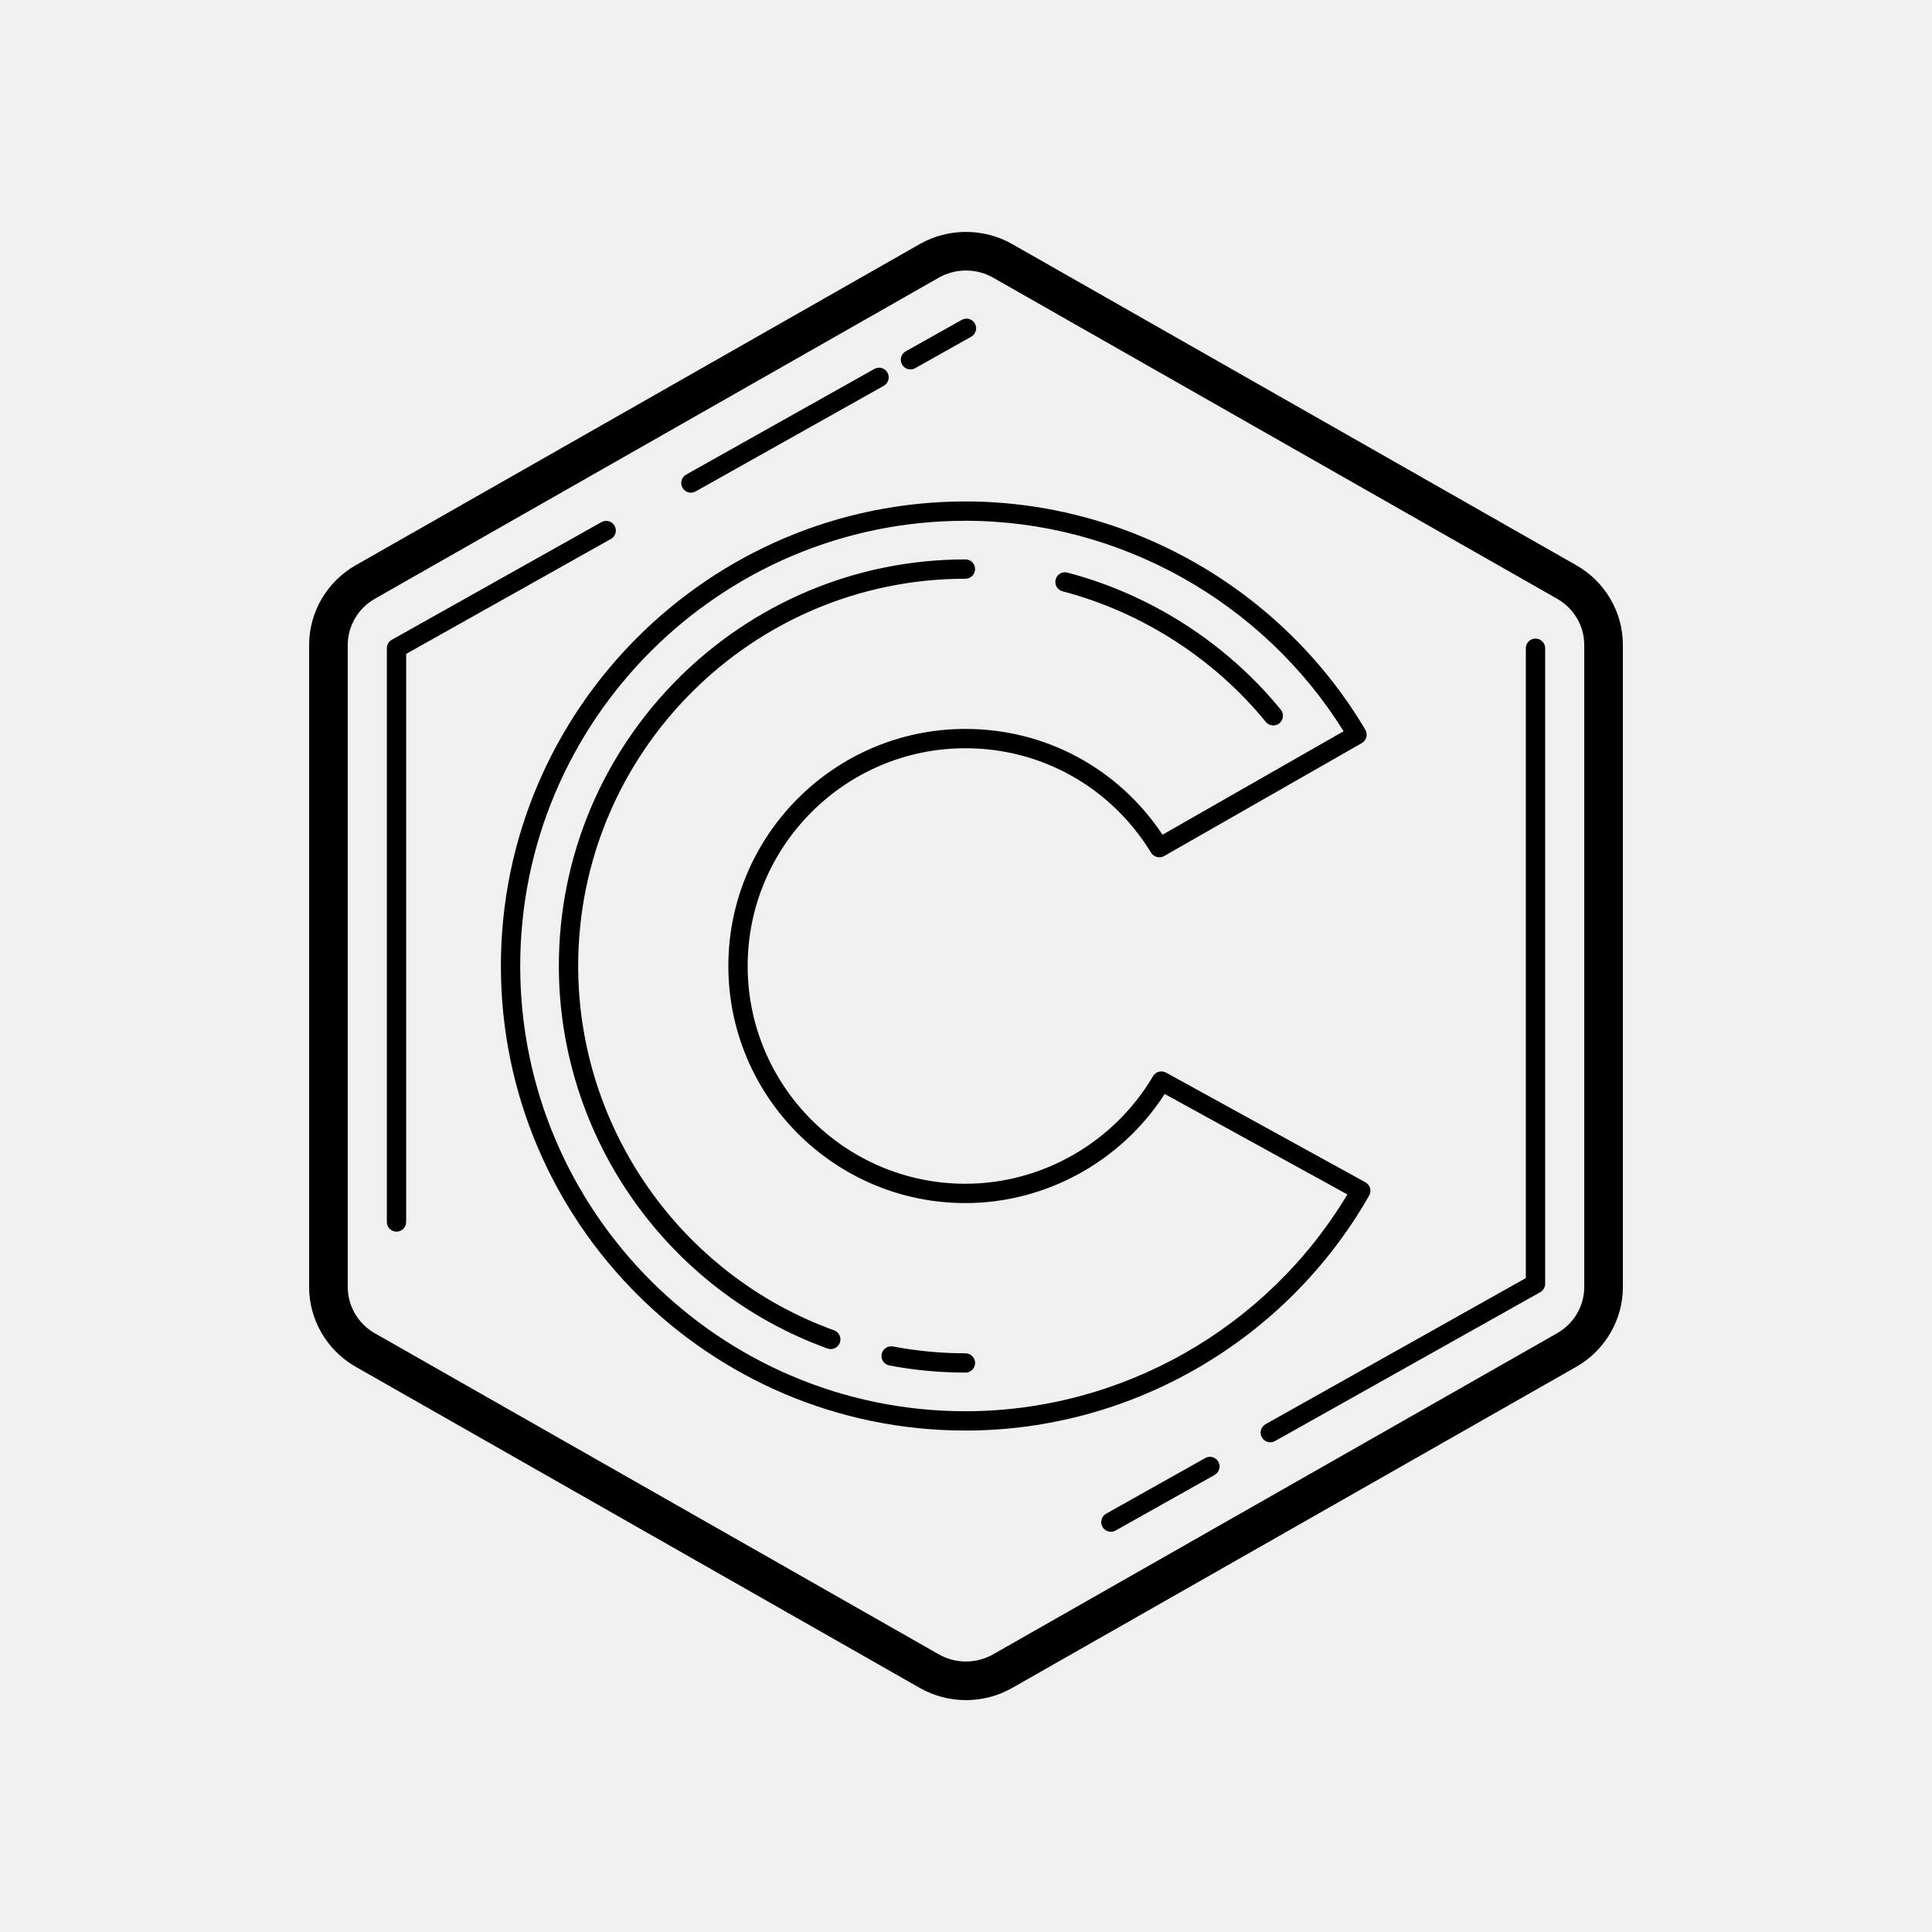
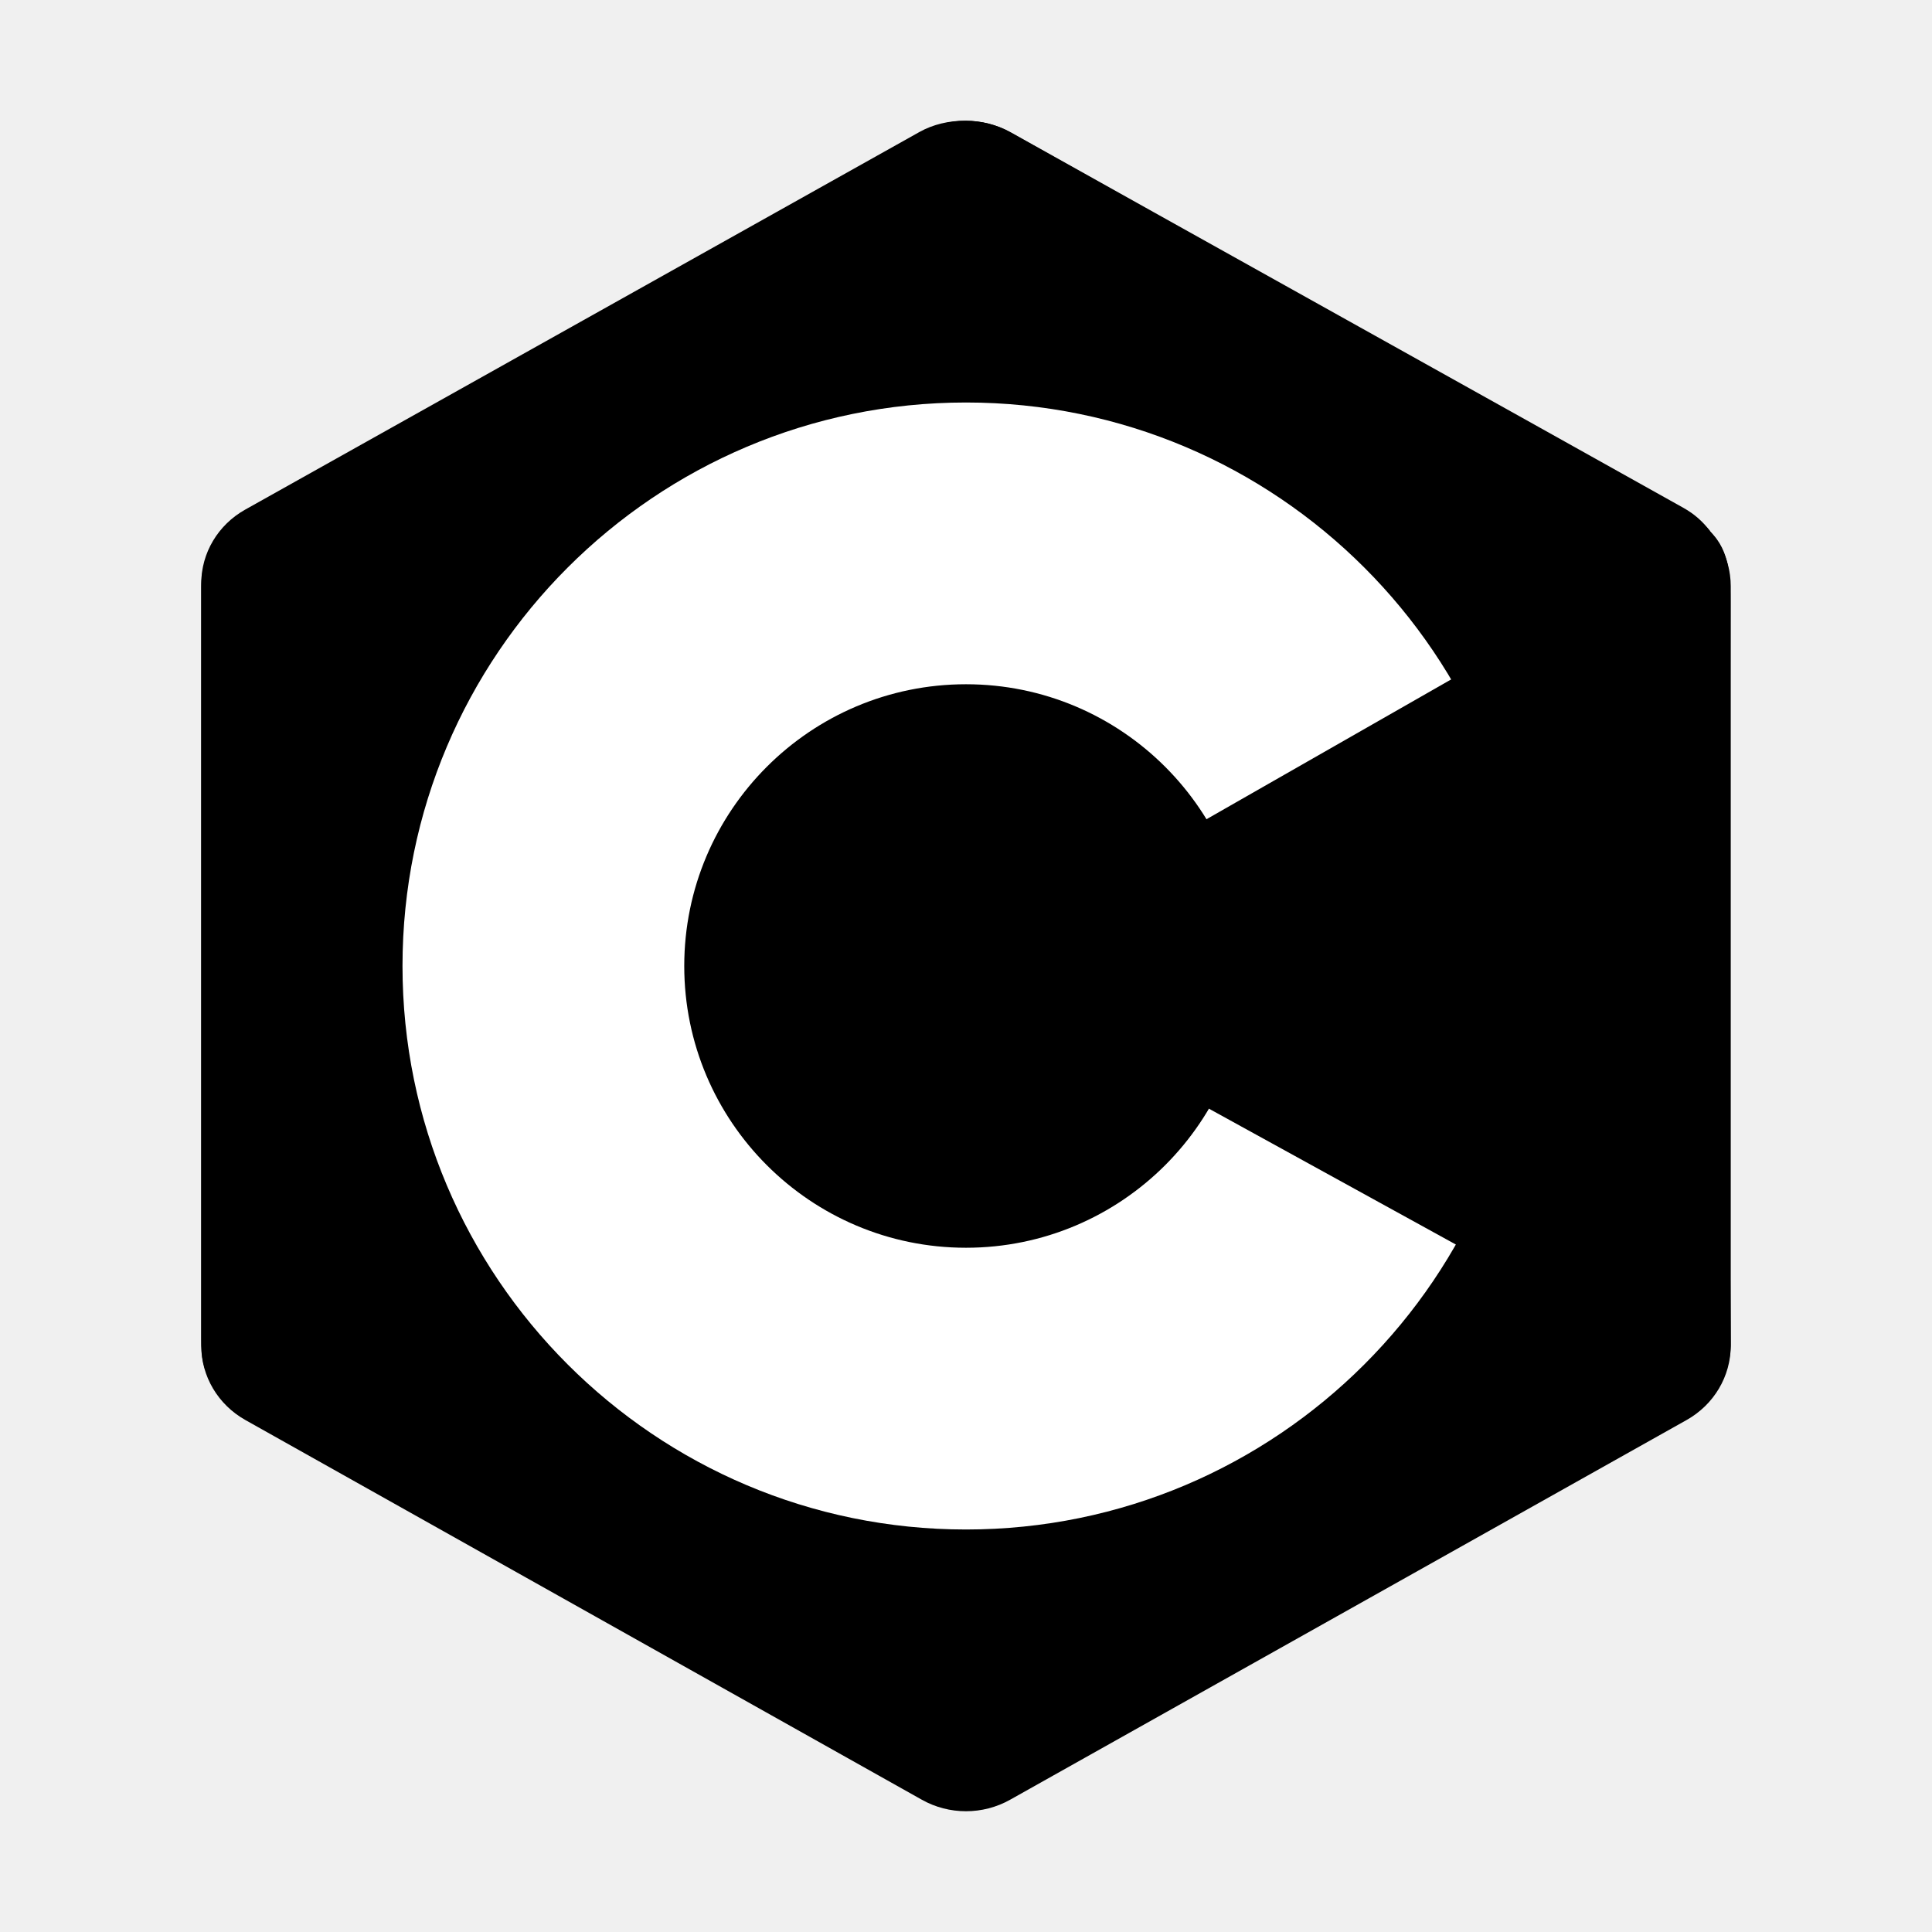
- <svg xmlns="http://www.w3.org/2000/svg" viewBox="0 0 100 100" width="100px" height="100px">
-   <path d="M 50 12.004 C 49.17 12.004 48.34 12.215 47.6 12.637 L 18.41 29.258 C 16.924 30.105 16 31.684 16 33.381 L 16 66.621 C 16 68.316 16.923 69.896 18.41 70.744 L 47.6 87.363 C 48.339 87.786 49.168 87.998 49.998 87.998 C 50.827 87.998 51.657 87.787 52.396 87.365 L 81.59 70.744 C 83.076 69.896 84 68.315 84 66.619 L 84 33.379 C 84 31.682 83.077 30.103 81.59 29.258 L 52.398 12.637 C 51.659 12.214 50.83 12.004 50 12.004 z M 49.998 14.002 C 50.485 14.002 50.974 14.125 51.408 14.373 L 80.602 30.994 C 81.465 31.485 82 32.4 82 33.379 L 82 66.619 C 82 67.599 81.463 68.514 80.6 69.006 L 51.406 85.627 C 50.537 86.123 49.459 86.123 48.59 85.627 L 19.398 69.008 C 18.536 68.516 18 67.6 18 66.621 L 18 33.381 C 18 32.401 18.536 31.485 19.4 30.994 L 48.59 14.373 C 49.024 14.125 49.511 14.002 49.998 14.002 z M 49.969 16.496 C 49.904 16.503 49.84 16.522 49.779 16.557 L 46.879 18.186 C 46.639 18.321 46.553 18.624 46.689 18.865 C 46.78 19.028 46.95 19.121 47.125 19.121 C 47.208 19.121 47.291 19.102 47.369 19.057 L 50.27 17.428 C 50.51 17.293 50.597 16.987 50.461 16.746 C 50.36 16.566 50.163 16.474 49.969 16.496 z M 45.443 19.035 C 45.379 19.043 45.315 19.063 45.254 19.098 L 35.516 24.564 C 35.276 24.699 35.188 25.003 35.324 25.244 C 35.415 25.407 35.587 25.5 35.762 25.5 C 35.845 25.5 35.928 25.48 36.006 25.436 L 45.744 19.969 C 45.984 19.834 46.072 19.528 45.936 19.287 C 45.835 19.106 45.638 19.013 45.443 19.035 z M 49.971 25.955 C 36.713 25.955 25.926 36.742 25.926 50 C 25.926 63.259 36.713 74.045 49.971 74.045 C 58.582 74.045 66.588 69.385 70.867 61.883 C 70.934 61.766 70.95 61.627 70.914 61.498 C 70.878 61.369 70.791 61.26 70.674 61.195 L 60.354 55.518 C 60.118 55.389 59.819 55.467 59.682 55.701 C 57.658 59.136 53.936 61.271 49.971 61.271 C 43.757 61.271 38.699 56.216 38.699 50 C 38.699 43.786 43.756 38.729 49.971 38.729 C 53.916 38.729 57.508 40.75 59.58 44.135 C 59.723 44.368 60.024 44.441 60.256 44.309 L 70.486 38.463 C 70.602 38.396 70.689 38.285 70.723 38.156 C 70.757 38.026 70.737 37.888 70.67 37.773 C 66.352 30.484 58.42 25.955 49.971 25.955 z M 49.971 26.955 C 57.899 26.955 65.353 31.117 69.545 37.85 L 60.172 43.205 C 57.884 39.766 54.106 37.729 49.971 37.729 C 43.205 37.729 37.699 43.234 37.699 50 C 37.699 56.766 43.204 62.271 49.971 62.271 C 54.127 62.271 58.033 60.12 60.285 56.623 L 69.74 61.824 C 65.582 68.758 58.055 73.045 49.971 73.045 C 37.265 73.045 26.926 62.707 26.926 50 C 26.926 37.294 37.265 26.955 49.971 26.955 z M 31.32 26.965 C 31.256 26.972 31.192 26.991 31.131 27.025 L 20.277 33.117 C 20.12 33.205 20.023 33.372 20.023 33.553 L 20.023 63.25 C 20.023 63.526 20.247 63.75 20.523 63.75 C 20.8 63.75 21.022 63.526 21.023 63.25 L 21.023 33.846 L 31.621 27.896 C 31.861 27.761 31.947 27.458 31.811 27.217 C 31.71 27.036 31.515 26.943 31.32 26.965 z M 49.971 28.955 C 38.367 28.955 28.926 38.396 28.926 50 C 28.926 58.833 34.514 66.79 42.83 69.799 C 42.886 69.819 42.943 69.828 43 69.828 C 43.204 69.828 43.397 69.702 43.471 69.498 C 43.566 69.238 43.43 68.951 43.17 68.857 C 35.248 65.99 29.926 58.413 29.926 50 C 29.926 38.947 38.918 29.955 49.971 29.955 C 50.247 29.955 50.471 29.731 50.471 29.455 C 50.471 29.179 50.247 28.955 49.971 28.955 z M 55.053 29.625 C 54.86 29.652 54.694 29.794 54.641 29.994 C 54.57 30.261 54.729 30.536 54.996 30.605 C 59.1 31.681 62.837 34.082 65.518 37.365 C 65.618 37.486 65.759 37.549 65.904 37.549 C 66.016 37.549 66.129 37.513 66.221 37.438 C 66.435 37.263 66.467 36.946 66.293 36.732 C 63.479 33.286 59.558 30.768 55.252 29.639 C 55.184 29.62 55.117 29.616 55.053 29.625 z M 79.477 33.053 C 79.201 33.053 78.977 33.277 78.977 33.553 L 78.977 66.154 L 65.504 73.717 C 65.264 73.852 65.178 74.155 65.314 74.396 C 65.405 74.559 65.575 74.652 65.75 74.652 C 65.833 74.652 65.917 74.633 65.994 74.59 L 79.721 66.885 C 79.878 66.797 79.977 66.63 79.977 66.449 L 79.977 33.553 C 79.977 33.277 79.753 33.053 79.477 33.053 z M 46.219 69.693 C 45.95 69.642 45.687 69.82 45.635 70.092 C 45.583 70.363 45.76 70.624 46.031 70.676 C 47.323 70.921 48.65 71.045 49.971 71.045 C 50.247 71.045 50.471 70.823 50.471 70.547 C 50.471 70.271 50.247 70.047 49.971 70.047 C 48.712 70.047 47.449 69.926 46.219 69.693 z M 62.568 75.408 C 62.504 75.416 62.44 75.436 62.379 75.471 L 57.254 78.348 C 57.014 78.483 56.928 78.786 57.064 79.027 C 57.155 79.19 57.325 79.283 57.5 79.283 C 57.583 79.283 57.666 79.264 57.744 79.219 L 62.869 76.342 C 63.109 76.207 63.197 75.901 63.061 75.66 C 62.96 75.479 62.763 75.386 62.568 75.408 z" />
+ <svg xmlns="http://www.w3.org/2000/svg" viewBox="0,0,256,256" width="100px" height="100px" fill-rule="evenodd">
+   <g fill="none" fill-rule="evenodd" stroke="none" stroke-width="1" stroke-linecap="butt" stroke-linejoin="miter" stroke-miterlimit="10" stroke-dasharray="" stroke-dashoffset="0" font-family="none" font-weight="none" font-size="none" text-anchor="none" style="mix-blend-mode: normal">
+     <g transform="scale(5.33333,5.33333)">
+       <path d="M22.903,3.286c0.679,-0.381 1.515,-0.381 2.193,0c3.355,1.883 13.451,7.551 16.807,9.434c0.679,0.38 1.097,1.084 1.097,1.846c0,3.766 0,15.101 0,18.867c0,0.762 -0.418,1.466 -1.097,1.847c-3.355,1.883 -13.451,7.551 -16.807,9.434c-0.679,0.381 -1.515,0.381 -2.193,0c-3.355,-1.883 -13.451,-7.551 -16.807,-9.434c-0.678,-0.381 -1.096,-1.084 -1.096,-1.846c0,-3.766 0,-15.101 0,-18.867c0,-0.762 0.418,-1.466 1.097,-1.847c3.354,-1.883 13.452,-7.551 16.806,-9.434z" fill="#000000" />
+       <path d="M5.304,34.404c-0.266,-0.356 -0.304,-0.694 -0.304,-1.149c0,-3.744 0,-15.014 0,-18.759c0,-0.758 0.417,-1.458 1.094,-1.836c3.343,-1.872 13.405,-7.507 16.748,-9.38c0.677,-0.379 1.594,-0.371 2.271,0.008c3.343,1.872 13.371,7.459 16.714,9.331c0.27,0.152 0.476,0.335 0.66,0.576z" fill="#000000" />
+       <path d="M24,10c7.727,0 14,6.273 14,14c0,7.727 -6.273,14 -14,14c-7.727,0 -14,-6.273 -14,-14c0,-7.727 6.273,-14 14,-14zM24,17c3.863,0 7,3.136 7,7c0,3.863 -3.137,7 -7,7c-3.863,0 -7,-3.137 -7,-7c0,-3.864 3.136,-7 7,-7z" fill="#ffffff" />
+       <path d="M42.485,13.205c0.516,0.483 0.506,1.211 0.506,1.784c0,3.795 -0.032,14.589 0.009,18.384c0.004,0.396 -0.127,0.813 -0.323,1.127l-19.084,-10.5z" fill="#000000" />
+     </g>
+   </g>
</svg>
